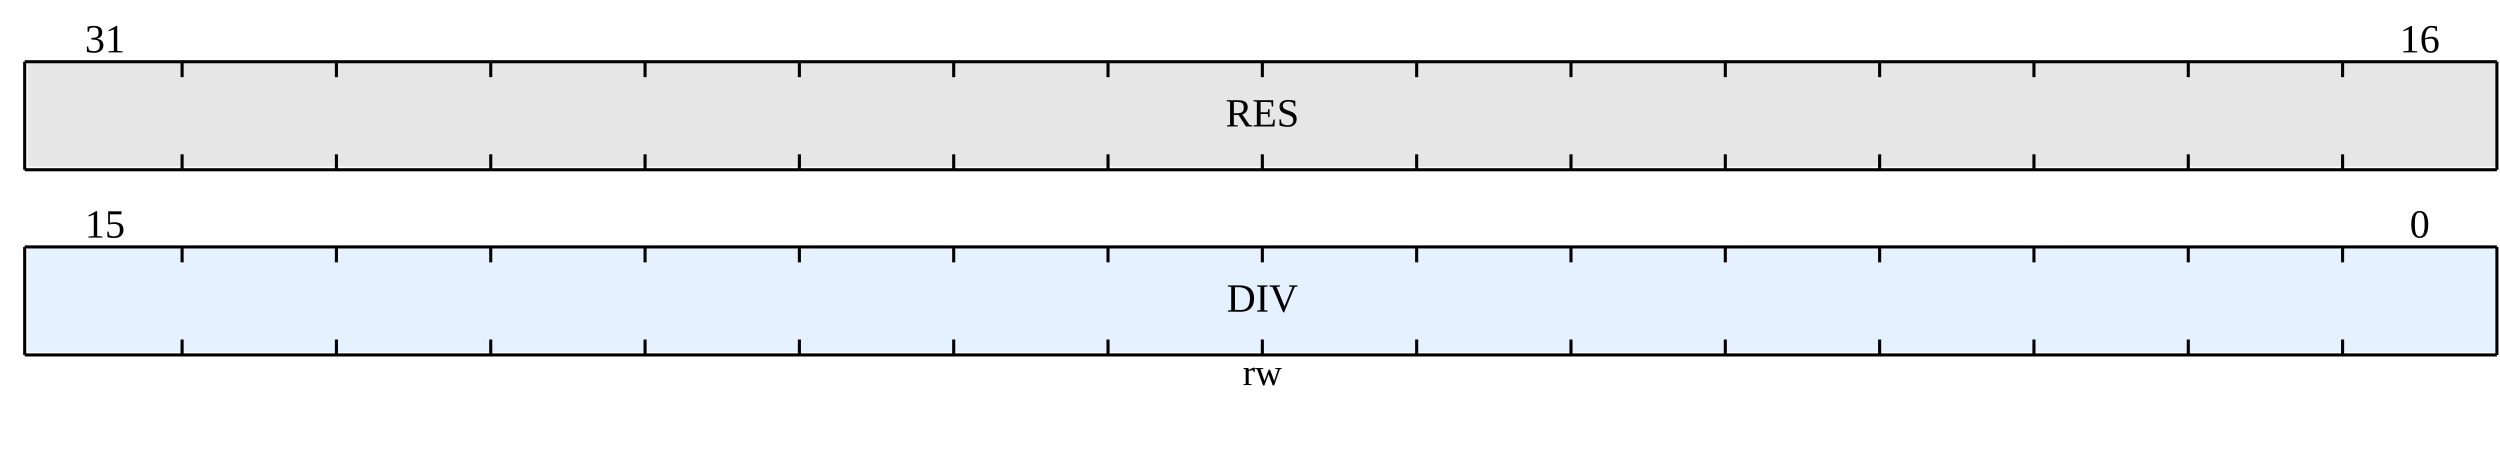
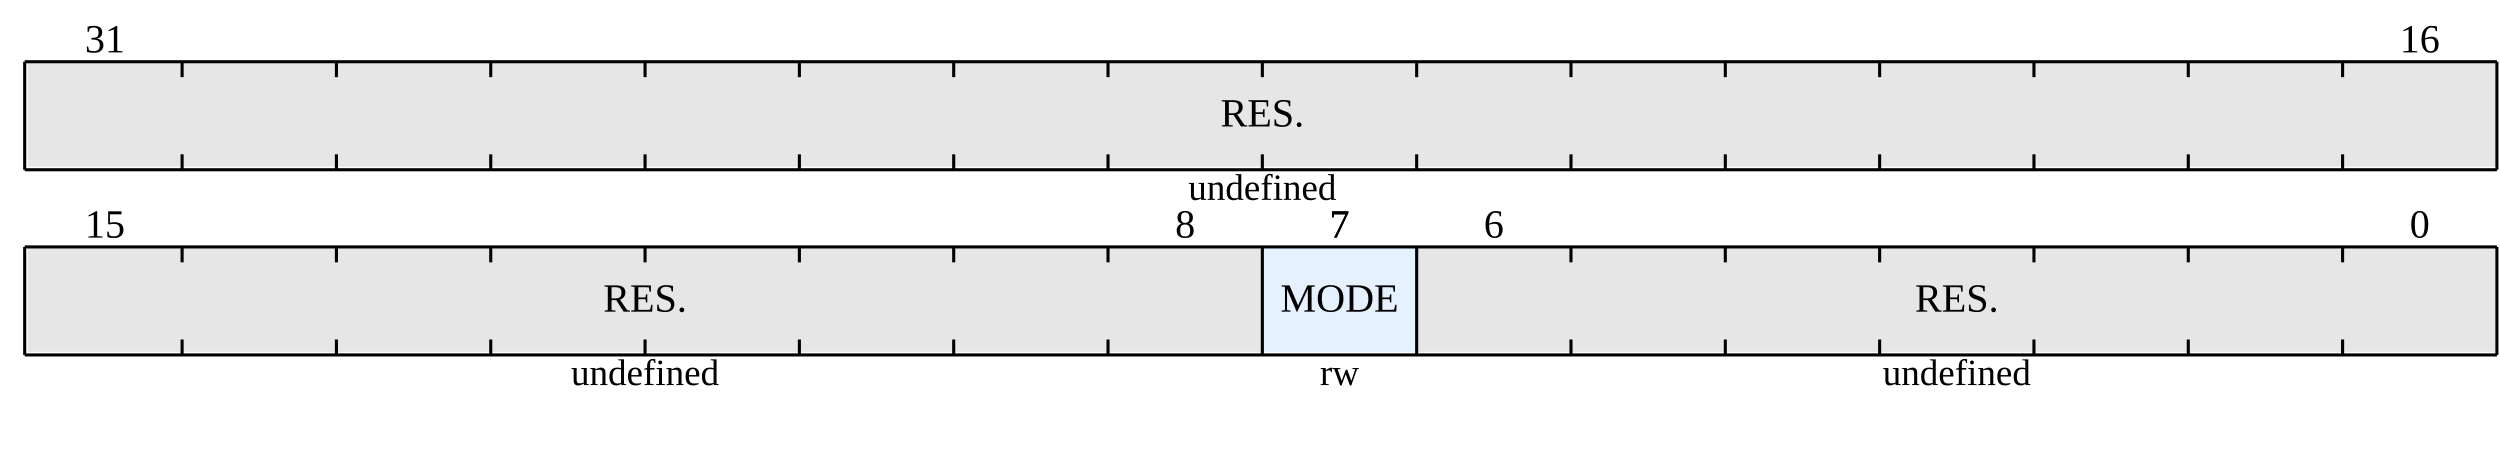
<svg xmlns="http://www.w3.org/2000/svg" width="810" height="150" viewBox="-8 0 810 150">
-   <rect x="1" y="80" width="800" height="34" style="fill:#E6F1FF;" />
+   <rect x="451" y="80" width="350" height="34" style="fill:#E6E6E6;" />
+   <rect x="401" y="80" width="50" height="34" style="fill:#E6F1FF;" />
+   <rect x="1" y="80" width="400" height="34" style="fill:#E6E6E6;" />
  <rect x="1" y="20" width="800" height="34" style="fill:#E6E6E6;" />
-   <g transform="translate(401,92)">
-     <text y="6" font-size="13" style="dominant-baseline:middle;text-anchor:middle;">DIV </text>
+   <g transform="translate(626,92)">
+     <text y="6" font-size="13" style="dominant-baseline:middle;text-anchor:middle;">RES. </text>
  </g>
-   <g transform="translate(401,116)">
+   <g transform="translate(626,116)">
+     <text y="6" font-size="12" style="dominant-baseline:middle;text-anchor:middle;">undefined </text>
+   </g>
+   <g transform="translate(426,92)">
+     <text y="6" font-size="13" style="dominant-baseline:middle;text-anchor:middle;">MODE </text>
+   </g>
+   <g transform="translate(426,116)">
    <text y="6" font-size="12" style="dominant-baseline:middle;text-anchor:middle;">rw </text>
  </g>
+   <g transform="translate(201,92)">
+     <text y="6" font-size="13" style="dominant-baseline:middle;text-anchor:middle;">RES. </text>
+   </g>
+   <g transform="translate(201,116)">
+     <text y="6" font-size="12" style="dominant-baseline:middle;text-anchor:middle;">undefined </text>
+   </g>
  <g transform="translate(401,32)">
-     <text y="6" font-size="13" style="dominant-baseline:middle;text-anchor:middle;">RES </text>
+     <text y="6" font-size="13" style="dominant-baseline:middle;text-anchor:middle;">RES. </text>
  </g>
  <g transform="translate(401,56)">
-     <text y="6" font-size="12" style="dominant-baseline:middle;text-anchor:middle;"> </text>
+     <text y="6" font-size="12" style="dominant-baseline:middle;text-anchor:middle;">undefined </text>
+   </g>
+   <g transform="translate(426,68)">
+     <text y="6" font-size="13" style="dominant-baseline:middle;text-anchor:middle;">7 </text>
+   </g>
+   <g transform="translate(476,68)">
+     <text y="6" font-size="13" style="dominant-baseline:middle;text-anchor:middle;">6 </text>
+   </g>
+   <g transform="translate(376,68)">
+     <text y="6" font-size="13" style="dominant-baseline:middle;text-anchor:middle;">8 </text>
+   </g>
+   <g transform="translate(426,68)">
+     <text y="6" font-size="13" style="dominant-baseline:middle;text-anchor:middle;">7 </text>
  </g>
  <g transform="translate(-24,68)">
    <text y="6" font-size="13" style="dominant-baseline:middle;text-anchor:middle;">16 </text>
  </g>
  <g transform="translate(26,68)">
    <text y="6" font-size="13" style="dominant-baseline:middle;text-anchor:middle;">15 </text>
  </g>
  <g transform="translate(-24,8)">
    <text y="6" font-size="13" style="dominant-baseline:middle;text-anchor:middle;">32 </text>
  </g>
  <g transform="translate(26,8)">
    <text y="6" font-size="13" style="dominant-baseline:middle;text-anchor:middle;">31 </text>
  </g>
  <line x1="751" y1="80" x2="751" y2="85" stroke="black" stroke-width="1" />
  <line x1="751" y1="115" x2="751" y2="110" stroke="black" stroke-width="1" />
  <line x1="701" y1="80" x2="701" y2="85" stroke="black" stroke-width="1" />
  <line x1="701" y1="115" x2="701" y2="110" stroke="black" stroke-width="1" />
  <line x1="651" y1="80" x2="651" y2="85" stroke="black" stroke-width="1" />
  <line x1="651" y1="115" x2="651" y2="110" stroke="black" stroke-width="1" />
  <line x1="601" y1="80" x2="601" y2="85" stroke="black" stroke-width="1" />
  <line x1="601" y1="115" x2="601" y2="110" stroke="black" stroke-width="1" />
  <line x1="551" y1="80" x2="551" y2="85" stroke="black" stroke-width="1" />
  <line x1="551" y1="115" x2="551" y2="110" stroke="black" stroke-width="1" />
  <line x1="501" y1="80" x2="501" y2="85" stroke="black" stroke-width="1" />
  <line x1="501" y1="115" x2="501" y2="110" stroke="black" stroke-width="1" />
-   <line x1="451" y1="80" x2="451" y2="85" stroke="black" stroke-width="1" />
-   <line x1="451" y1="115" x2="451" y2="110" stroke="black" stroke-width="1" />
-   <line x1="401" y1="80" x2="401" y2="85" stroke="black" stroke-width="1" />
-   <line x1="401" y1="115" x2="401" y2="110" stroke="black" stroke-width="1" />
+   <line x1="451" y1="80" x2="451" y2="115" stroke="black" stroke-width="1" />
+   <line x1="401" y1="80" x2="401" y2="115" stroke="black" stroke-width="1" />
  <line x1="351" y1="80" x2="351" y2="85" stroke="black" stroke-width="1" />
  <line x1="351" y1="115" x2="351" y2="110" stroke="black" stroke-width="1" />
  <line x1="301" y1="80" x2="301" y2="85" stroke="black" stroke-width="1" />
  <line x1="301" y1="115" x2="301" y2="110" stroke="black" stroke-width="1" />
  <line x1="251" y1="80" x2="251" y2="85" stroke="black" stroke-width="1" />
  <line x1="251" y1="115" x2="251" y2="110" stroke="black" stroke-width="1" />
  <line x1="201" y1="80" x2="201" y2="85" stroke="black" stroke-width="1" />
  <line x1="201" y1="115" x2="201" y2="110" stroke="black" stroke-width="1" />
  <line x1="151" y1="80" x2="151" y2="85" stroke="black" stroke-width="1" />
  <line x1="151" y1="115" x2="151" y2="110" stroke="black" stroke-width="1" />
  <line x1="101" y1="80" x2="101" y2="85" stroke="black" stroke-width="1" />
  <line x1="101" y1="115" x2="101" y2="110" stroke="black" stroke-width="1" />
  <line x1="51" y1="80" x2="51" y2="85" stroke="black" stroke-width="1" />
  <line x1="51" y1="115" x2="51" y2="110" stroke="black" stroke-width="1" />
  <line x1="751" y1="20" x2="751" y2="25" stroke="black" stroke-width="1" />
  <line x1="751" y1="55" x2="751" y2="50" stroke="black" stroke-width="1" />
  <line x1="701" y1="20" x2="701" y2="25" stroke="black" stroke-width="1" />
  <line x1="701" y1="55" x2="701" y2="50" stroke="black" stroke-width="1" />
  <line x1="651" y1="20" x2="651" y2="25" stroke="black" stroke-width="1" />
  <line x1="651" y1="55" x2="651" y2="50" stroke="black" stroke-width="1" />
  <line x1="601" y1="20" x2="601" y2="25" stroke="black" stroke-width="1" />
  <line x1="601" y1="55" x2="601" y2="50" stroke="black" stroke-width="1" />
  <line x1="551" y1="20" x2="551" y2="25" stroke="black" stroke-width="1" />
  <line x1="551" y1="55" x2="551" y2="50" stroke="black" stroke-width="1" />
  <line x1="501" y1="20" x2="501" y2="25" stroke="black" stroke-width="1" />
  <line x1="501" y1="55" x2="501" y2="50" stroke="black" stroke-width="1" />
  <line x1="451" y1="20" x2="451" y2="25" stroke="black" stroke-width="1" />
  <line x1="451" y1="55" x2="451" y2="50" stroke="black" stroke-width="1" />
  <line x1="401" y1="20" x2="401" y2="25" stroke="black" stroke-width="1" />
  <line x1="401" y1="55" x2="401" y2="50" stroke="black" stroke-width="1" />
  <line x1="351" y1="20" x2="351" y2="25" stroke="black" stroke-width="1" />
  <line x1="351" y1="55" x2="351" y2="50" stroke="black" stroke-width="1" />
  <line x1="301" y1="20" x2="301" y2="25" stroke="black" stroke-width="1" />
  <line x1="301" y1="55" x2="301" y2="50" stroke="black" stroke-width="1" />
  <line x1="251" y1="20" x2="251" y2="25" stroke="black" stroke-width="1" />
  <line x1="251" y1="55" x2="251" y2="50" stroke="black" stroke-width="1" />
  <line x1="201" y1="20" x2="201" y2="25" stroke="black" stroke-width="1" />
  <line x1="201" y1="55" x2="201" y2="50" stroke="black" stroke-width="1" />
  <line x1="151" y1="20" x2="151" y2="25" stroke="black" stroke-width="1" />
  <line x1="151" y1="55" x2="151" y2="50" stroke="black" stroke-width="1" />
  <line x1="101" y1="20" x2="101" y2="25" stroke="black" stroke-width="1" />
  <line x1="101" y1="55" x2="101" y2="50" stroke="black" stroke-width="1" />
  <line x1="51" y1="20" x2="51" y2="25" stroke="black" stroke-width="1" />
  <line x1="51" y1="55" x2="51" y2="50" stroke="black" stroke-width="1" />
  <line x1="0" y1="20" x2="801" y2="20" stroke="black" stroke-width="1" />
  <line x1="0" y1="20" x2="0" y2="55" stroke="black" stroke-width="1" />
  <line x1="0" y1="55" x2="801" y2="55" stroke="black" stroke-width="1" />
  <line x1="801" y1="20" x2="801" y2="55" stroke="black" stroke-width="1" />
  <line x1="0" y1="80" x2="801" y2="80" stroke="black" stroke-width="1" />
  <line x1="0" y1="80" x2="0" y2="115" stroke="black" stroke-width="1" />
  <line x1="0" y1="115" x2="801" y2="115" stroke="black" stroke-width="1" />
  <line x1="801" y1="80" x2="801" y2="115" stroke="black" stroke-width="1" />
  <g transform="translate(776,8)">
    <text y="6" font-size="13" style="dominant-baseline:middle;text-anchor:middle;">16 </text>
  </g>
  <g transform="translate(776,68)">
    <text y="6" font-size="13" style="dominant-baseline:middle;text-anchor:middle;">0 </text>
  </g>
</svg>
